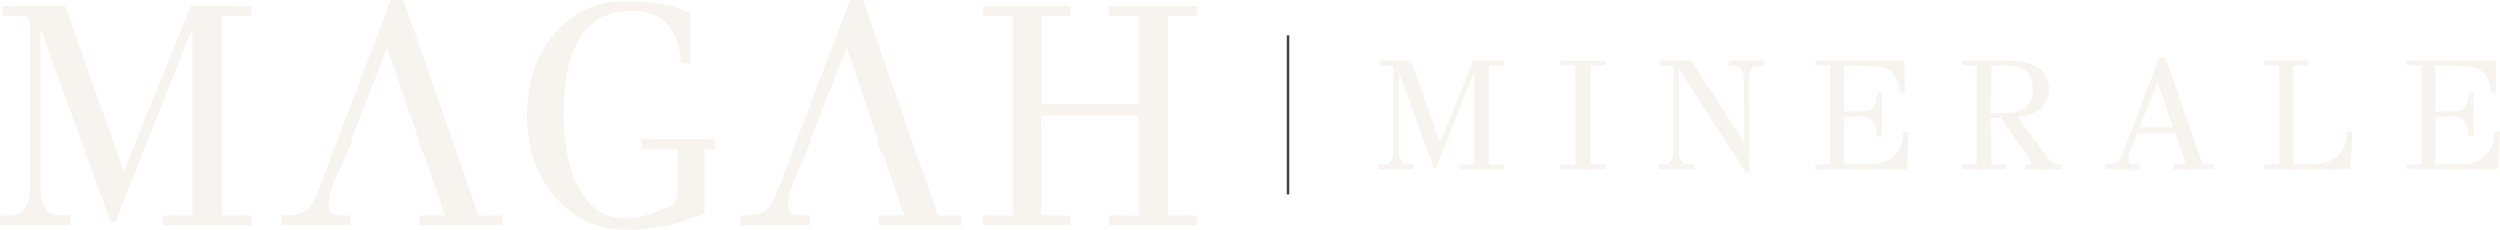
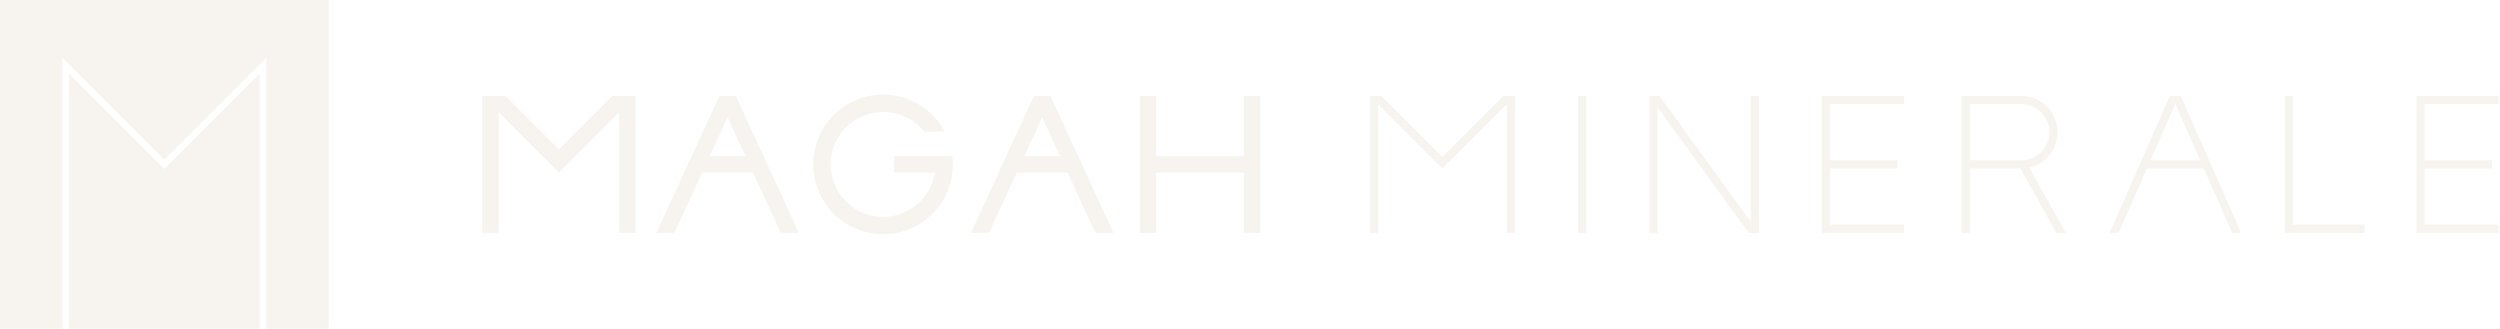
- <svg xmlns="http://www.w3.org/2000/svg" preserveAspectRatio="none" overflow="visible" style="display: block;" width="236" height="21.688" viewBox="0 0 236 21.688" fill="none">
-   <g id="Logo â horizontal">
-     <g id="MAGAH â Î">
-       <path d="M58.912 0.12C60.634 0.12 61.986 0.24 62.967 0.481C63.368 0.561 64.109 0.811 65.19 1.232V5.948H64.289C64.149 4.205 63.668 2.934 62.847 2.133C62.026 1.332 60.764 0.971 59.062 1.051C55.157 1.292 53.205 4.576 53.205 10.904C53.205 13.768 53.715 16.101 54.737 17.903C55.758 19.686 57.12 20.587 58.822 20.607C59.823 20.627 60.915 20.407 62.096 19.946C63.137 19.585 63.708 19.225 63.808 18.864C63.908 18.664 63.959 18.264 63.959 17.663V14.088H60.564V13.127H67.533V14.088H66.512V20.216C66.091 20.336 65.501 20.527 64.74 20.787C63.979 21.027 63.528 21.168 63.388 21.208C62.066 21.528 60.574 21.688 58.912 21.688C56.409 21.688 54.226 20.647 52.364 18.564C50.601 16.442 49.73 13.838 49.75 10.754C49.77 7.65 50.671 5.077 52.454 3.034C54.216 1.091 56.369 0.12 58.912 0.12Z" fill="#F7F4EF" />
-       <path d="M11.685 16.191L17.993 0.571H23.731V1.502H20.937V20.337H23.731V21.268H15.38V20.337H18.174V2.643L10.904 20.937L10.454 20.967L3.815 2.734V17.753C3.815 18.774 4.065 19.535 4.566 20.036C4.766 20.236 5.447 20.337 6.609 20.337V21.268H0V20.337C1.121 20.337 1.782 20.246 1.983 20.066C2.543 19.585 2.824 18.814 2.824 17.753V2.193C2.764 1.732 2.463 1.502 1.923 1.502H0.24V0.571H6.158L11.685 16.191Z" fill="#F7F4EF" />
-       <path d="M45.183 20.337H47.406V21.268H39.595V20.337H41.999L39.956 14.419H39.839L39.513 13.277H39.535L39.391 12.851L39.148 11.998H39.103L36.562 4.476L33.137 13.277H33.244L32.787 14.419H32.717L31.575 17.122C31.215 18.044 31.034 18.724 31.034 19.165C31.034 19.585 31.094 19.886 31.215 20.066C31.335 20.246 31.966 20.337 33.107 20.337V21.268H26.558V20.337C27.6 20.357 28.351 20.226 28.811 19.946C29.292 19.646 29.813 18.704 30.373 17.122L36.892 0H38.094L45.183 20.337Z" fill="#F7F4EF" />
-       <path d="M88.54 20.337H90.763V21.268H82.953V20.337H85.356L83.313 14.419H83.138L82.812 13.277H82.893L79.919 4.476L76.494 13.277H76.542L76.086 14.419H76.074L74.932 17.122C74.572 18.044 74.392 18.724 74.392 19.165C74.392 19.585 74.452 19.886 74.572 20.066C74.692 20.246 75.323 20.337 76.464 20.337V21.268H69.916V20.337C70.957 20.357 71.708 20.226 72.168 19.946C72.649 19.646 73.17 18.704 73.731 17.122L80.249 0H81.451L88.54 20.337Z" fill="#F7F4EF" />
-       <path d="M101.068 1.502H98.274V9.853H107.496V1.502H104.672V0.571H113.023V1.502H110.23V20.337H113.023V21.268H104.672V20.337H107.496V10.904H98.274V20.337H101.068V21.268H92.777V20.337H95.601V1.502H92.777V0.571H101.068V1.502Z" fill="#F7F4EF" />
+ <svg xmlns="http://www.w3.org/2000/svg" width="657" height="86.4" viewBox="0 0 657 86.4" fill="none">
+   <g id="Assinatura / Horizontal">
+     <g id="Simbolo">
+       <path d="M0 0H86.4V86.4H69.984V15.196L43.2 41.98L16.416 15.196V86.4H0V0Z" fill="#F7F4EF" />
+       <path d="M18.144 86.4V19.364L43.2 44.42L68.256 19.364V86.4H18.144Z" fill="#F7F4EF" />
    </g>
-     <g id="MINERALE â outline">
-       <path d="M141.918 15.527V15.989H137.779V15.527H139.163V6.757L135.56 15.825L135.337 15.84L132.046 6.801V14.246C132.046 14.753 132.17 15.13 132.418 15.378C132.518 15.477 132.855 15.527 133.431 15.527V15.989H130.155V15.527C130.711 15.527 131.038 15.482 131.138 15.393C131.416 15.155 131.555 14.773 131.555 14.246V6.533C131.525 6.305 131.376 6.191 131.108 6.191H130.274V5.729H133.207L135.947 13.472L139.074 5.729H141.918V6.191H140.533V15.527H141.918Z" fill="#F7F4EF" />
-       <path d="M151.569 15.527V15.989H147.31V15.527H148.71V6.191H147.31V5.729H151.569V6.191H150.184V15.527H151.569Z" fill="#F7F4EF" />
-       <path d="M166.502 5.729V6.191C165.926 6.191 165.589 6.241 165.489 6.34C165.231 6.598 165.102 6.98 165.102 7.486L165.132 16.242H164.789L158.491 6.533V14.246C158.491 14.763 158.615 15.14 158.863 15.378C158.962 15.477 159.3 15.527 159.876 15.527V15.989H156.585V15.527C157.141 15.527 157.469 15.482 157.568 15.393C157.846 15.155 157.985 14.773 157.985 14.246V6.533C157.955 6.305 157.806 6.191 157.538 6.191H156.704V5.729H159.682L164.611 13.398V7.486C164.611 6.98 164.472 6.593 164.194 6.325C164.085 6.236 163.757 6.191 163.211 6.191V5.729H166.502Z" fill="#F7F4EF" />
-       <path d="M179.7 12.43H180.177L180.013 15.989H171.362V15.527H172.762V6.191H171.362V5.729H179.775L179.805 8.752H179.343C179.274 7.888 179.035 7.258 178.628 6.861C178.221 6.454 177.556 6.241 176.633 6.221L174.087 6.191V10.509H175.903C176.33 10.509 176.648 10.385 176.856 10.137C177.085 9.819 177.199 9.358 177.199 8.752H177.66V12.877H177.199C177.199 12.291 177.075 11.834 176.827 11.507C176.588 11.179 176.281 11.015 175.903 11.015H174.087V15.527L176.871 15.482C177.149 15.482 177.482 15.408 177.869 15.259C178.266 15.11 178.559 14.941 178.747 14.753C179.343 14.197 179.661 13.423 179.7 12.43Z" fill="#F7F4EF" />
-       <path d="M191.705 15.185L188.861 11.12H187.953L187.983 15.527H189.368V15.989H185.228V15.527H186.613V6.191H185.228V5.729H189.74C190.941 5.729 191.854 5.968 192.48 6.444C193.105 6.921 193.418 7.556 193.418 8.35C193.418 9.144 193.14 9.789 192.584 10.286C192.048 10.732 191.343 10.986 190.469 11.045L193.522 15.185C193.681 15.383 194.033 15.507 194.579 15.557V16.003C193.854 15.974 192.708 15.974 191.14 16.003L191.154 15.527H191.571C191.71 15.497 191.78 15.448 191.78 15.378C191.78 15.299 191.755 15.234 191.705 15.185ZM189.248 10.688C191.055 10.688 191.939 9.909 191.899 8.35C191.859 6.911 191.08 6.191 189.561 6.191H187.983L187.953 10.688H189.248Z" fill="#F7F4EF" />
-       <path d="M209.04 15.527V15.989H205.169V15.527H206.36L205.348 12.594H201.759L201.193 13.934C201.015 14.39 200.925 14.728 200.925 14.946C200.925 15.155 200.955 15.304 201.015 15.393C201.074 15.482 201.387 15.527 201.953 15.527V15.989H198.707V15.527C199.223 15.537 199.595 15.472 199.823 15.334C200.062 15.185 200.32 14.718 200.598 13.934L203.829 5.446H204.424L207.939 15.527H209.04ZM201.968 12.028H205.139L203.665 7.665L201.968 12.028Z" fill="#F7F4EF" />
-       <path d="M221.593 12.43H222.07L221.876 15.989H213.761V15.527H215.161V6.191H213.761V5.729H217.886V6.191H216.486V15.527L218.764 15.482C219.032 15.482 219.365 15.408 219.762 15.259C220.159 15.11 220.452 14.941 220.64 14.753C221.236 14.197 221.554 13.423 221.593 12.43Z" fill="#F7F4EF" />
-       <path d="M235.524 12.43H236L235.836 15.989H227.185V15.527H228.585V6.191H227.185V5.729H235.598L235.628 8.752H235.166C235.097 7.888 234.858 7.258 234.451 6.861C234.044 6.454 233.379 6.241 232.456 6.221L229.91 6.191V10.509H231.727C232.153 10.509 232.471 10.385 232.68 10.137C232.908 9.819 233.022 9.358 233.022 8.752H233.484V12.877H233.022C233.022 12.291 232.898 11.834 232.65 11.507C232.412 11.179 232.104 11.015 231.727 11.015H229.91V15.527L232.694 15.482C232.972 15.482 233.305 15.408 233.692 15.259C234.089 15.11 234.382 14.941 234.571 14.753C235.166 14.197 235.484 13.423 235.524 12.43Z" fill="#F7F4EF" />
+     <g id="MAGAH">
+       <path d="M146.88 39.251L160.931 25.2H167.04V61.2H162.72V29.52L146.88 45.36L131.04 29.52V61.2H126.72V25.2H132.829L146.88 39.251Z" fill="#F7F4EF" />
+       <path fill-rule="evenodd" clip-rule="evenodd" d="M209.936 61.2H205.181L197.894 45.36H184.539L177.252 61.2H172.496L189.056 25.2H193.376L209.936 61.2ZM186.526 41.04H195.907L191.216 30.841L186.526 41.04Z" fill="#F7F4EF" />
+       <path d="M224.977 26.273C229.196 24.503 233.922 24.373 238.232 25.905C242.541 27.438 246.124 30.525 248.277 34.56H242.813C240.832 32.1 238.065 30.394 234.977 29.73C231.889 29.065 228.666 29.482 225.849 30.91C223.031 32.337 220.789 34.69 219.499 37.574C218.209 40.457 217.949 43.696 218.761 46.749C219.575 49.801 221.412 52.482 223.965 54.342C226.518 56.201 229.633 57.127 232.788 56.965C235.943 56.802 238.946 55.56 241.294 53.448C243.643 51.335 245.194 48.48 245.689 45.36H234.957V41.04H250.311C250.85 45.582 249.674 50.162 247.014 53.883C244.353 57.604 240.399 60.197 235.927 61.156C231.454 62.114 226.785 61.369 222.833 59.066C218.882 56.762 215.932 53.066 214.562 48.702C213.192 44.338 213.5 39.62 215.427 35.471C217.353 31.322 220.759 28.042 224.977 26.273Z" fill="#F7F4EF" />
+       <path fill-rule="evenodd" clip-rule="evenodd" d="M292.608 61.2H287.853L280.566 45.36H267.21L259.924 61.2H255.168L271.728 25.2H276.048L292.608 61.2ZM269.197 41.04H278.579L273.888 30.841L269.197 41.04Z" fill="#F7F4EF" />
+       <path d="M303.84 41.04H326.88V25.2H331.2V61.2H326.88V45.36H303.84V61.2H299.52V25.2H303.84V41.04Z" fill="#F7F4EF" />
    </g>
-     <rect id="Divisor" x="121.472" y="3.334" width="0.235" height="15.02" fill="#4A423A" />
+     <g id="MINERALE">
+       <path d="M379.08 41.224L395.104 25.2H398.16V61.2H396V27.36L379.08 44.28L362.16 27.36V61.2H360V25.2H363.056L379.08 41.224Z" fill="#F7F4EF" />
+       <path d="M416.88 61.2H414.72V25.2H416.88V61.2Z" fill="#F7F4EF" />
+       <path d="M460.08 58.225V25.2H462.24V61.2H459.572L435.6 28.175V61.2H433.44V25.2H436.108L460.08 58.225Z" fill="#F7F4EF" />
+       <path d="M500.4 27.36H480.96V42.12H498.672V44.28H480.96V59.04H500.4V61.2H478.8V25.2H500.4V27.36Z" fill="#F7F4EF" />
+       <path fill-rule="evenodd" clip-rule="evenodd" d="M531.18 25.2C533.71 25.2 536.137 26.205 537.926 27.994C539.715 29.784 540.72 32.21 540.72 34.74C540.72 37.27 539.715 39.697 537.926 41.486C536.642 42.769 535.031 43.649 533.289 44.044L542.88 61.2H540.407L530.948 44.28H517.68V61.2H515.52V25.2H531.18ZM517.68 42.12H531.18C533.137 42.12 535.015 41.343 536.399 39.959C537.783 38.575 538.56 36.697 538.56 34.74C538.56 32.783 537.783 30.906 536.399 29.522C535.015 28.138 533.137 27.36 531.18 27.36H517.68V42.12Z" fill="#F7F4EF" />
+       <path fill-rule="evenodd" clip-rule="evenodd" d="M588.96 61.2H586.599L579.154 44.28H564.206L556.761 61.2H554.4L570.24 25.2H573.12L588.96 61.2ZM565.157 42.12H578.203L571.68 27.292L565.157 42.12Z" fill="#F7F4EF" />
+       <path d="M602.64 59.04H621.36V61.2H600.48V25.2H602.64V59.04Z" fill="#F7F4EF" />
+       <path d="M656.64 27.36H637.2V42.12H654.912V44.28H637.2V59.04H656.64V61.2H635.04V25.2H656.64V27.36Z" fill="#F7F4EF" />
+     </g>
  </g>
</svg>
